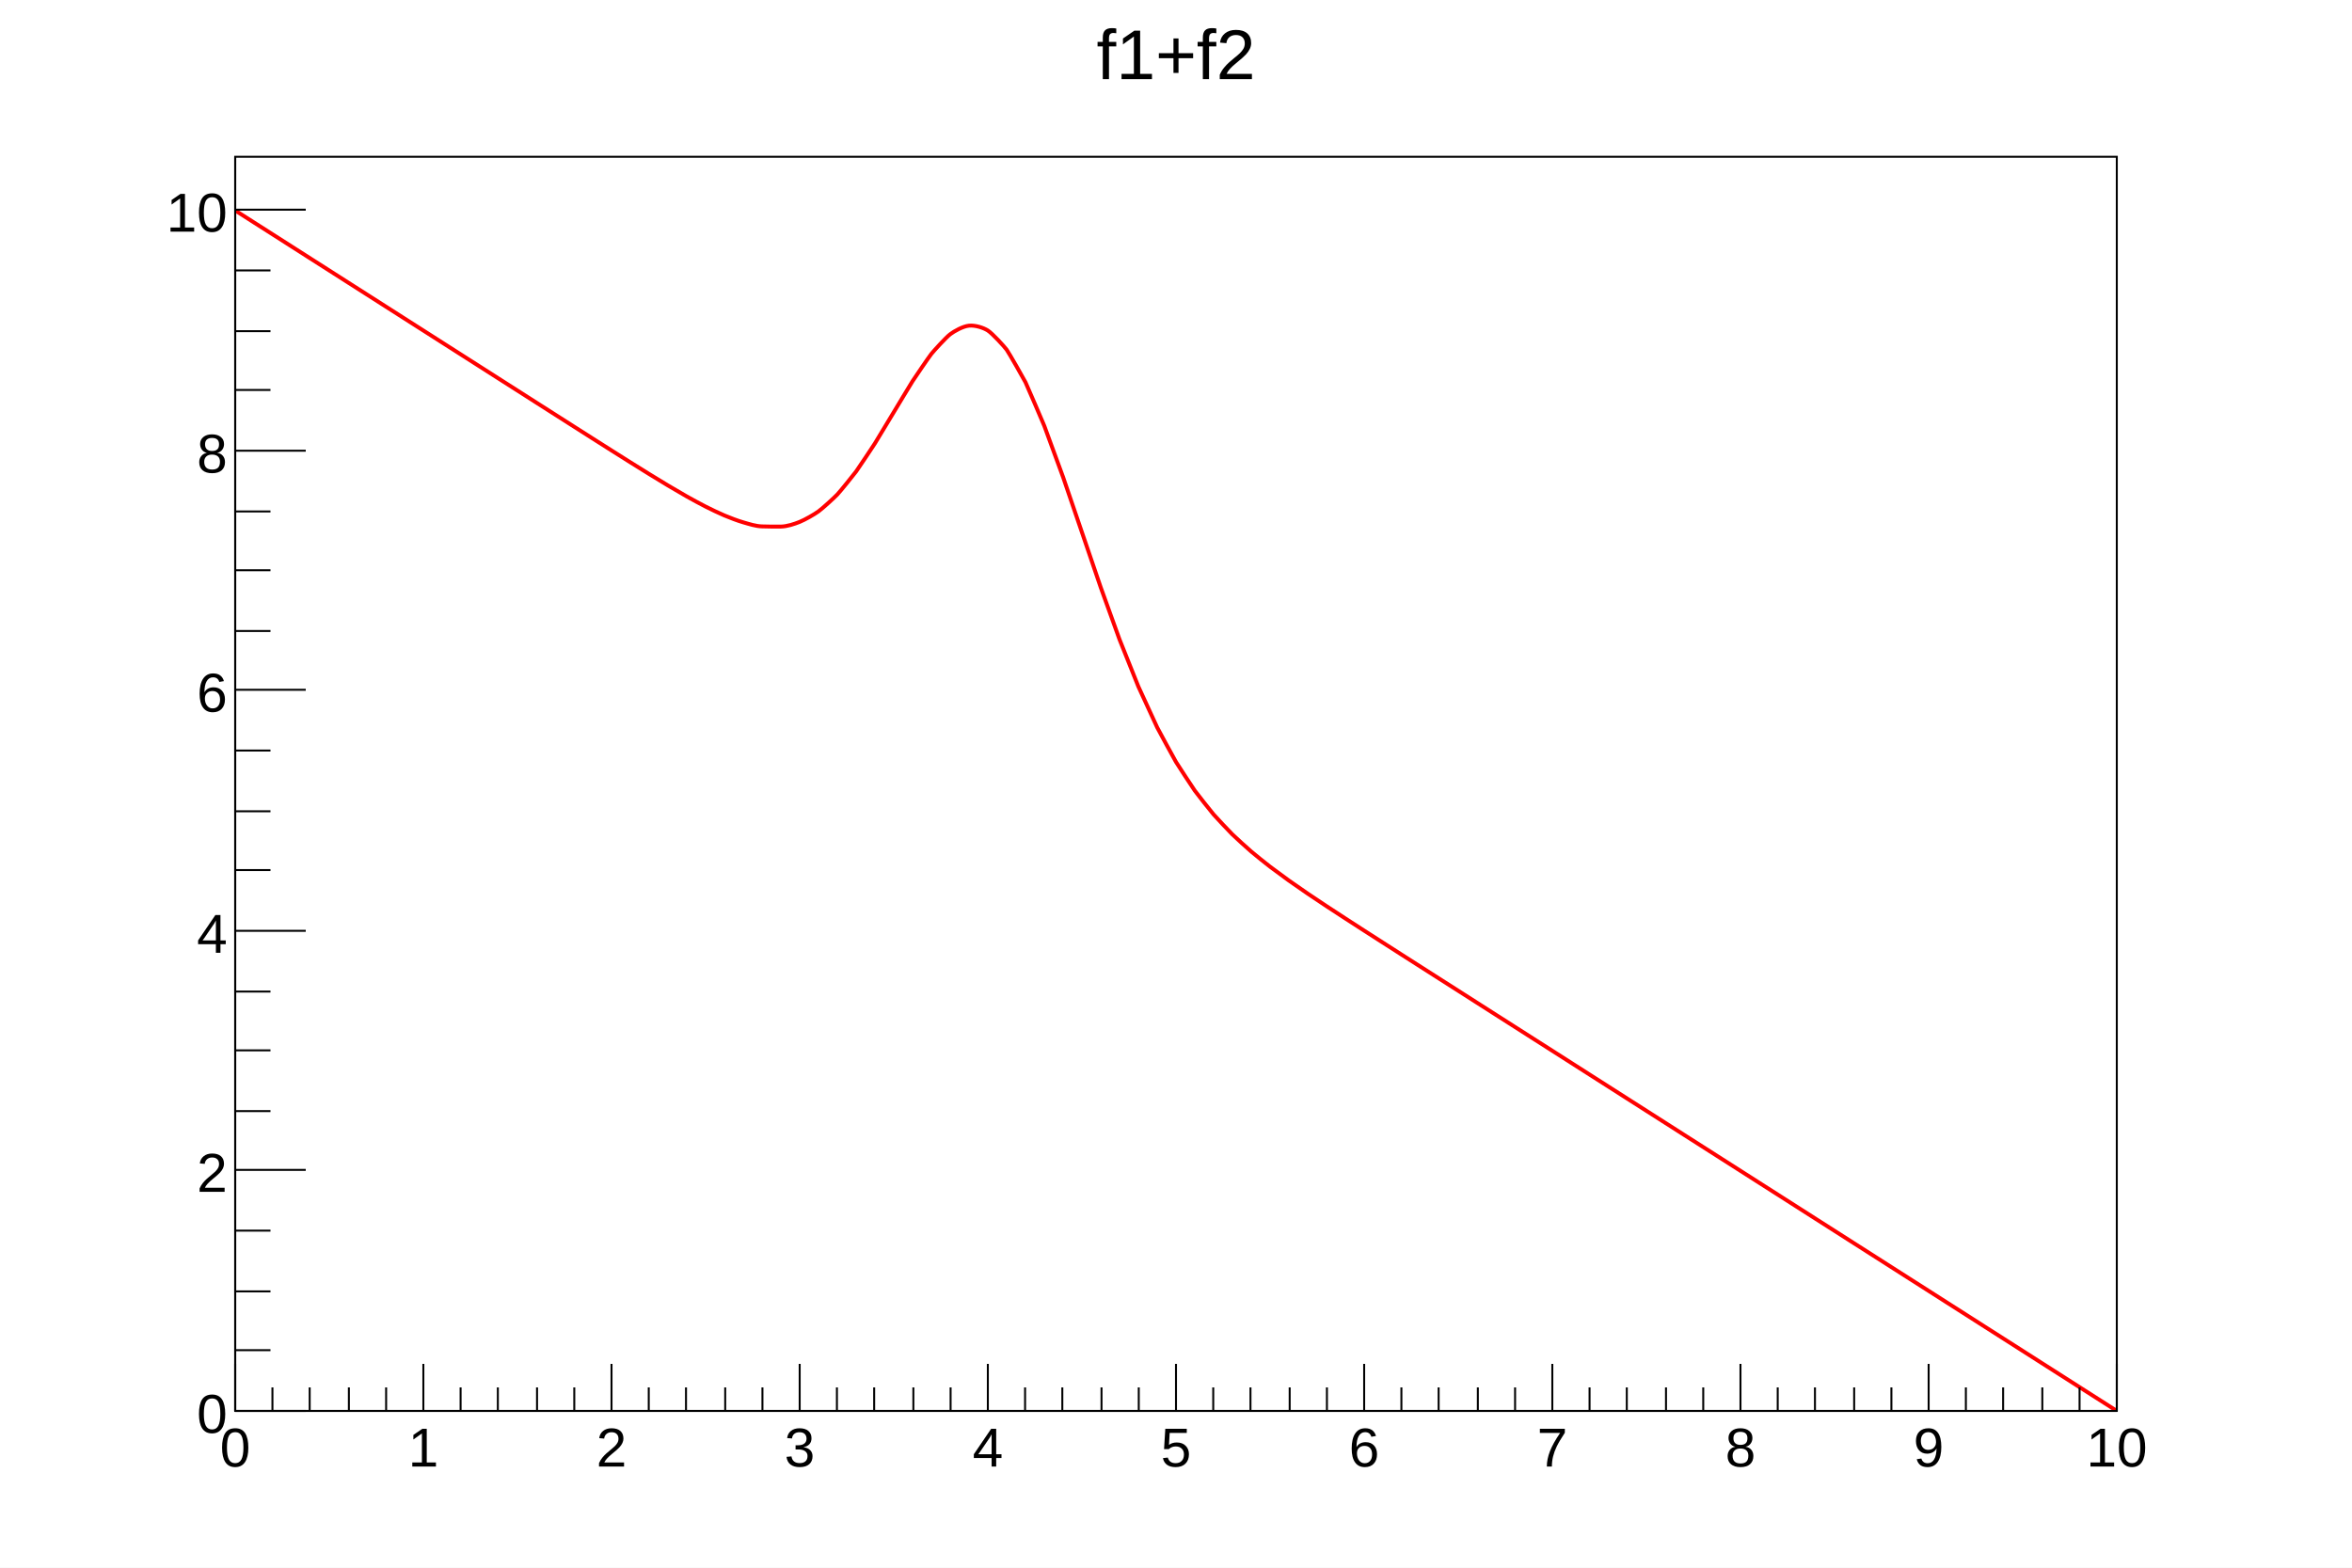
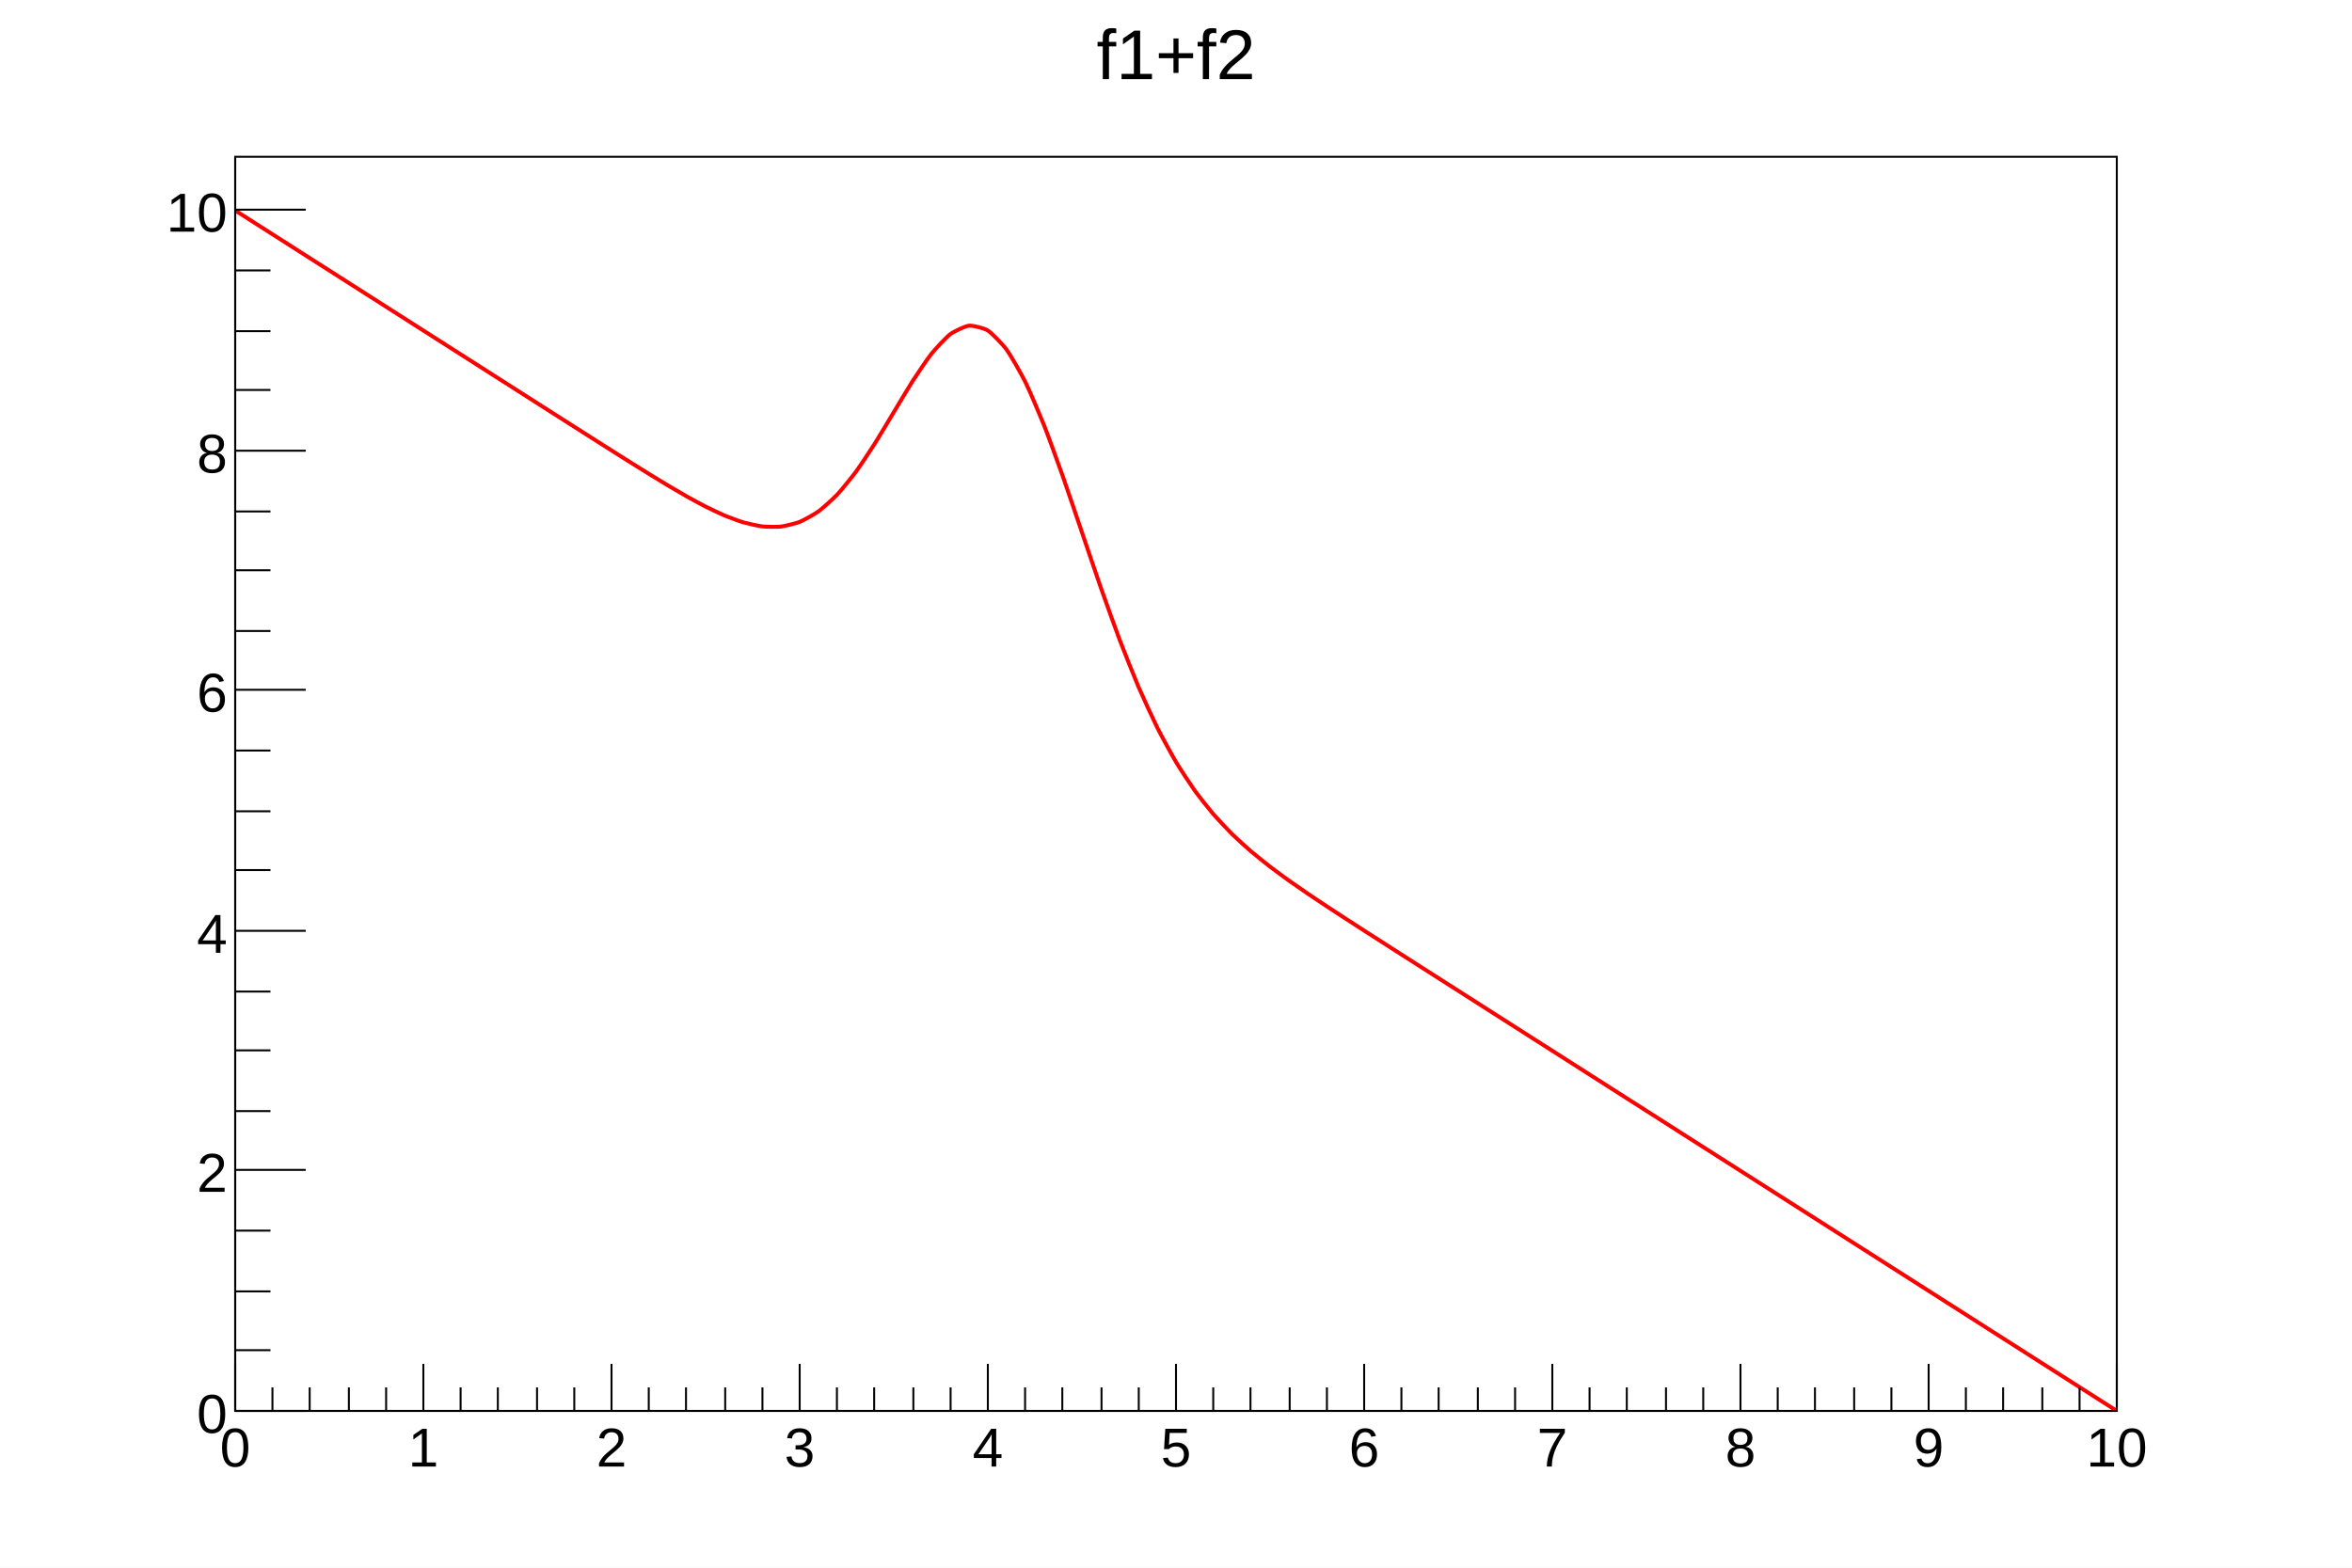
<svg xmlns="http://www.w3.org/2000/svg" viewBox="0 0 1200 800" preserveAspectRatio="none" width="1200" height="800">
  <path d="M0,0H1200V800H0Z" style="fill: white;" />
  <g>
    <g transform="translate(120,80)">
      <path d="M0,0H960V640H0Z" style="fill: white; stroke: black; stroke-width: 1;" />
      <svg x="0" y="0" overflow="hidden" width="960" height="640" viewBox="0 0 960 640">
        <g>
-           <path d="M0,27.41C1.14,28.14,7.33,32.09,9.6,33.54S16.93,38.21,19.2,39.66S26.53,44.34,28.8,45.79S36.13,50.47,38.4,51.92S45.73,56.59,48,58.04S55.33,62.72,57.6,64.17S64.93,68.84,67.2,70.29S74.53,74.97,76.8,76.42S84.13,81.09,86.4,82.55S93.73,87.22,96,88.67S103.33,93.35,105.6,94.8S112.93,99.47,115.2,100.92S122.53,105.6,124.8,107.05S132.13,111.72,134.4,113.18S141.73,117.85,144,119.3S151.33,123.97,153.6,125.43S160.92,130.1,163.2,131.55S170.52,136.22,172.8,137.67S180.12,142.33,182.4,143.78S189.71,148.42,192,149.87S199.3,154.48,201.6,155.92S208.88,160.47,211.2,161.9S218.44,166.33,220.8,167.74S227.97,171.97,230.4,173.34S237.45,177.23,240,178.52S246.88,181.9,249.6,183.04S256.25,185.7,259.2,186.55S265.6,188.55,268.8,188.62S275.2,188.79,278.4,188.72S285.25,187.43,288,186.32S295.51,182.47,297.6,180.95S305.69,173.94,307.2,172.34S315.68,162.12,316.8,160.59S325.48,147.69,326.4,146.24S335.14,131.77,336,130.35S344.66,115.95,345.6,114.5S353.95,102.13,355.2,100.57S362.75,92.09,364.8,90.55S371.23,86.5,374.4,86.19S381.73,87.22,384,88.67S392.49,96.91,393.6,98.44S402.57,113.78,403.2,115.05S412.37,136.23,412.8,137.32S422.04,162.5,422.4,163.5S431.67,190.63,432,191.61S441.25,218.75,441.6,219.75S450.8,245.29,451.2,246.36S460.3,269.2,460.8,270.36S469.76,289.93,470.4,291.21S479.16,307.43,480,308.84S488.52,321.98,489.6,323.49S497.84,334.06,499.2,335.64S507.18,344.23,508.8,345.83S516.56,352.98,518.4,354.56S525.99,360.75,528,362.29S535.48,367.85,537.6,369.36S545.01,374.53,547.2,376.02S554.57,380.96,556.8,382.43S564.15,387.24,566.4,388.7S573.74,393.45,576,394.9S583.33,399.61,585.6,401.06S592.93,405.75,595.2,407.21S602.53,411.89,604.8,413.34S612.13,418.02,614.4,419.47S621.73,424.14,624,425.59S631.33,430.27,633.6,431.72S640.93,436.4,643.2,437.85S650.53,442.52,652.8,443.97S660.13,448.65,662.4,450.1S669.73,454.77,672,456.22S679.33,460.9,681.6,462.35S688.93,467.02,691.2,468.48S698.53,473.15,700.8,474.6S708.13,479.28,710.4,480.73S717.73,485.4,720,486.85S727.33,491.53,729.6,492.98S736.93,497.65,739.2,499.11S746.53,503.78,748.8,505.23S756.13,509.91,758.4,511.36S765.73,516.03,768,517.48S775.33,522.16,777.6,523.61S784.93,528.28,787.2,529.73S794.53,534.41,796.8,535.86S804.13,540.54,806.4,541.99S813.73,546.66,816,548.11S823.33,552.79,825.6,554.24S832.93,558.91,835.2,560.36S842.53,565.04,844.8,566.49S852.13,571.16,854.4,572.62S861.73,577.29,864,578.74S871.33,583.42,873.6,584.87S880.93,589.54,883.2,590.99S890.53,595.67,892.8,597.12S900.13,601.79,902.4,603.24S909.73,607.92,912,609.37S919.33,614.05,921.6,615.5S928.93,620.17,931.2,621.62S938.53,626.3,940.8,627.75S948.13,632.42,950.4,633.87S958.86,639.27,960,640" style="fill: none; stroke: red; stroke-width: 2;" />
+           <path d="M0,27.41C0.96,28.03,7.68,32.31,9.60,33.54S17.28,38.44,19.20,39.66S26.88,44.57,28.80,45.79S36.48,50.69,38.40,51.92S46.08,56.82,48,58.04S55.68,62.94,57.60,64.17S65.28,69.07,67.20,70.29S74.88,75.20,76.80,76.42S84.48,81.32,86.40,82.55S94.08,87.45,96,88.67S103.68,93.57,105.60,94.80S113.28,99.70,115.20,100.92S122.88,105.82,124.80,107.05S132.48,111.95,134.40,113.18S142.08,118.08,144,119.30S151.68,124.20,153.60,125.43S161.28,130.32,163.20,131.55S170.88,136.44,172.80,137.67S180.48,142.56,182.40,143.78S190.08,148.65,192,149.87S199.68,154.72,201.60,155.92S209.28,160.72,211.20,161.90S218.88,166.60,220.80,167.74S228.48,172.26,230.40,173.34S238.08,177.55,240,178.52S247.68,182.24,249.60,183.04S257.28,186.00,259.20,186.55S266.88,188.40,268.80,188.62S276.48,188.95,278.40,188.72S286.08,187.10,288,186.32S295.68,182.34,297.60,180.95S305.28,174.38,307.20,172.34S314.88,163.20,316.80,160.59S324.48,149.26,326.40,146.24S334.08,133.53,336,130.35S343.68,117.47,345.60,114.50S353.28,102.96,355.20,100.57S362.88,91.99,364.80,90.55S372.48,86.37,374.40,86.19S382.08,87.45,384,88.67S391.68,95.80,393.60,98.44S401.28,111.16,403.20,115.05S410.88,132.48,412.80,137.32S420.48,158.07,422.40,163.50S430.08,185.99,432,191.61S439.68,214.28,441.60,219.75S449.28,241.29,451.20,246.36S458.88,265.87,460.80,270.36S468.48,287.36,470.40,291.21S478.08,305.61,480,308.84S487.68,320.81,489.60,323.49S497.28,333.41,499.20,335.64S506.88,343.93,508.80,345.83S516.48,352.92,518.40,354.56S526.08,360.81,528,362.29S535.68,367.99,537.60,369.36S545.28,374.71,547.20,376.02S554.88,381.16,556.80,382.43S564.48,387.46,566.40,388.70S574.08,393.67,576,394.90S583.68,399.83,585.60,401.06S593.28,405.98,595.20,407.21S602.88,412.11,604.80,413.34S612.48,418.24,614.40,419.47S622.08,424.37,624,425.59S631.68,430.50,633.60,431.72S641.28,436.62,643.20,437.85S650.88,442.75,652.80,443.97S660.48,448.87,662.40,450.10S670.08,455.00,672,456.22S679.68,461.12,681.60,462.35S689.28,467.25,691.20,468.48S698.88,473.38,700.80,474.60S708.48,479.50,710.40,480.73S718.08,485.63,720,486.85S727.68,491.75,729.60,492.98S737.28,497.88,739.20,499.11S746.88,504.01,748.80,505.23S756.48,510.13,758.40,511.36S766.08,516.26,768,517.48S775.68,522.38,777.60,523.61S785.28,528.51,787.20,529.73S794.88,534.64,796.80,535.86S804.48,540.76,806.40,541.99S814.08,546.89,816,548.11S823.68,553.01,825.60,554.24S833.28,559.14,835.20,560.36S842.88,565.26,844.80,566.49S852.48,571.39,854.40,572.62S862.08,577.52,864,578.74S871.68,583.64,873.60,584.87S881.28,589.77,883.20,590.99S890.88,595.89,892.80,597.12S900.48,602.02,902.40,603.24S910.08,608.15,912,609.37S919.68,614.27,921.60,615.50S929.28,620.40,931.20,621.62S938.88,626.52,940.80,627.75S948.48,632.65,950.40,633.87S959.04,639.39,960,640.00" style="fill: none; stroke: red; stroke-width: 2;" />
        </g>
      </svg>
      <g>
        <g transform="translate(0,640)">
          <path d="M0,0h960M0,-24V0M19,-12V0M38,-12V0M58,-12V0M77,-12V0M96,-24V0M115,-12V0M134,-12V0M154,-12V0M173,-12V0M192,-24V0M211,-12V0M230,-12V0M250,-12V0M269,-12V0M288,-24V0M307,-12V0M326,-12V0M346,-12V0M365,-12V0M384,-24V0M403,-12V0M422,-12V0M442,-12V0M461,-12V0M480,-24V0M499,-12V0M518,-12V0M538,-12V0M557,-12V0M576,-24V0M595,-12V0M614,-12V0M634,-12V0M653,-12V0M672,-24V0M691,-12V0M710,-12V0M730,-12V0M749,-12V0M768,-24V0M787,-12V0M806,-12V0M826,-12V0M845,-12V0M864,-24V0M883,-12V0M902,-12V0M922,-12V0M941,-12V0M960,-24V0" style="stroke: black; stroke-width: 1;" />
          <g font-family="Arial" font-size="28" space="preserve" fill="black" text-anchor="middle">
            <text dy=".8em" transform="translate(0,6)">
       0
      </text>
            <text dy=".8em" transform="translate(96,6)">
       1
      </text>
            <text dy=".8em" transform="translate(192,6)">
       2
      </text>
            <text dy=".8em" transform="translate(288,6)">
       3
      </text>
            <text dy=".8em" transform="translate(384,6)">
       4
      </text>
            <text dy=".8em" transform="translate(480,6)">
       5
      </text>
            <text dy=".8em" transform="translate(576,6)">
       6
      </text>
            <text dy=".8em" transform="translate(672,6)">
       7
      </text>
            <text dy=".8em" transform="translate(768,6)">
       8
      </text>
            <text dy=".8em" transform="translate(864,6)">
       9
      </text>
            <text dy=".8em" transform="translate(960,6)">
       10
      </text>
          </g>
        </g>
        <g>
          <path d="M0,0v640M36,640H0M18,609H0M18,579H0M18,548H0M36,517H0M18,487H0M18,456H0M18,426H0M36,395H0M18,364H0M18,334H0M18,303H0M36,272H0M18,242H0M18,211H0M18,181H0M36,150H0M18,119H0M18,89H0M18,58H0M36,27H0" style="stroke: black; stroke-width: 1;" />
          <g font-family="Arial" font-size="28" space="preserve" fill="black" text-anchor="end">
            <text dy=".4em" transform="translate(-4,640)">
       0
      </text>
            <text dy=".4em" transform="translate(-4,517)">
       2
      </text>
            <text dy=".4em" transform="translate(-4,395)">
       4
      </text>
            <text dy=".4em" transform="translate(-4,272)">
       6
      </text>
            <text dy=".4em" transform="translate(-4,150)">
       8
      </text>
            <text dy=".4em" transform="translate(-4,27)">
       10
      </text>
          </g>
        </g>
      </g>
    </g>
    <g transform="translate(540,4)" font-family="Arial" font-size="36" space="preserve">
      <text fill="black" text-anchor="middle" dy=".4em" transform="translate(60,22)">
    f1+f2
   </text>
    </g>
  </g>
</svg>
